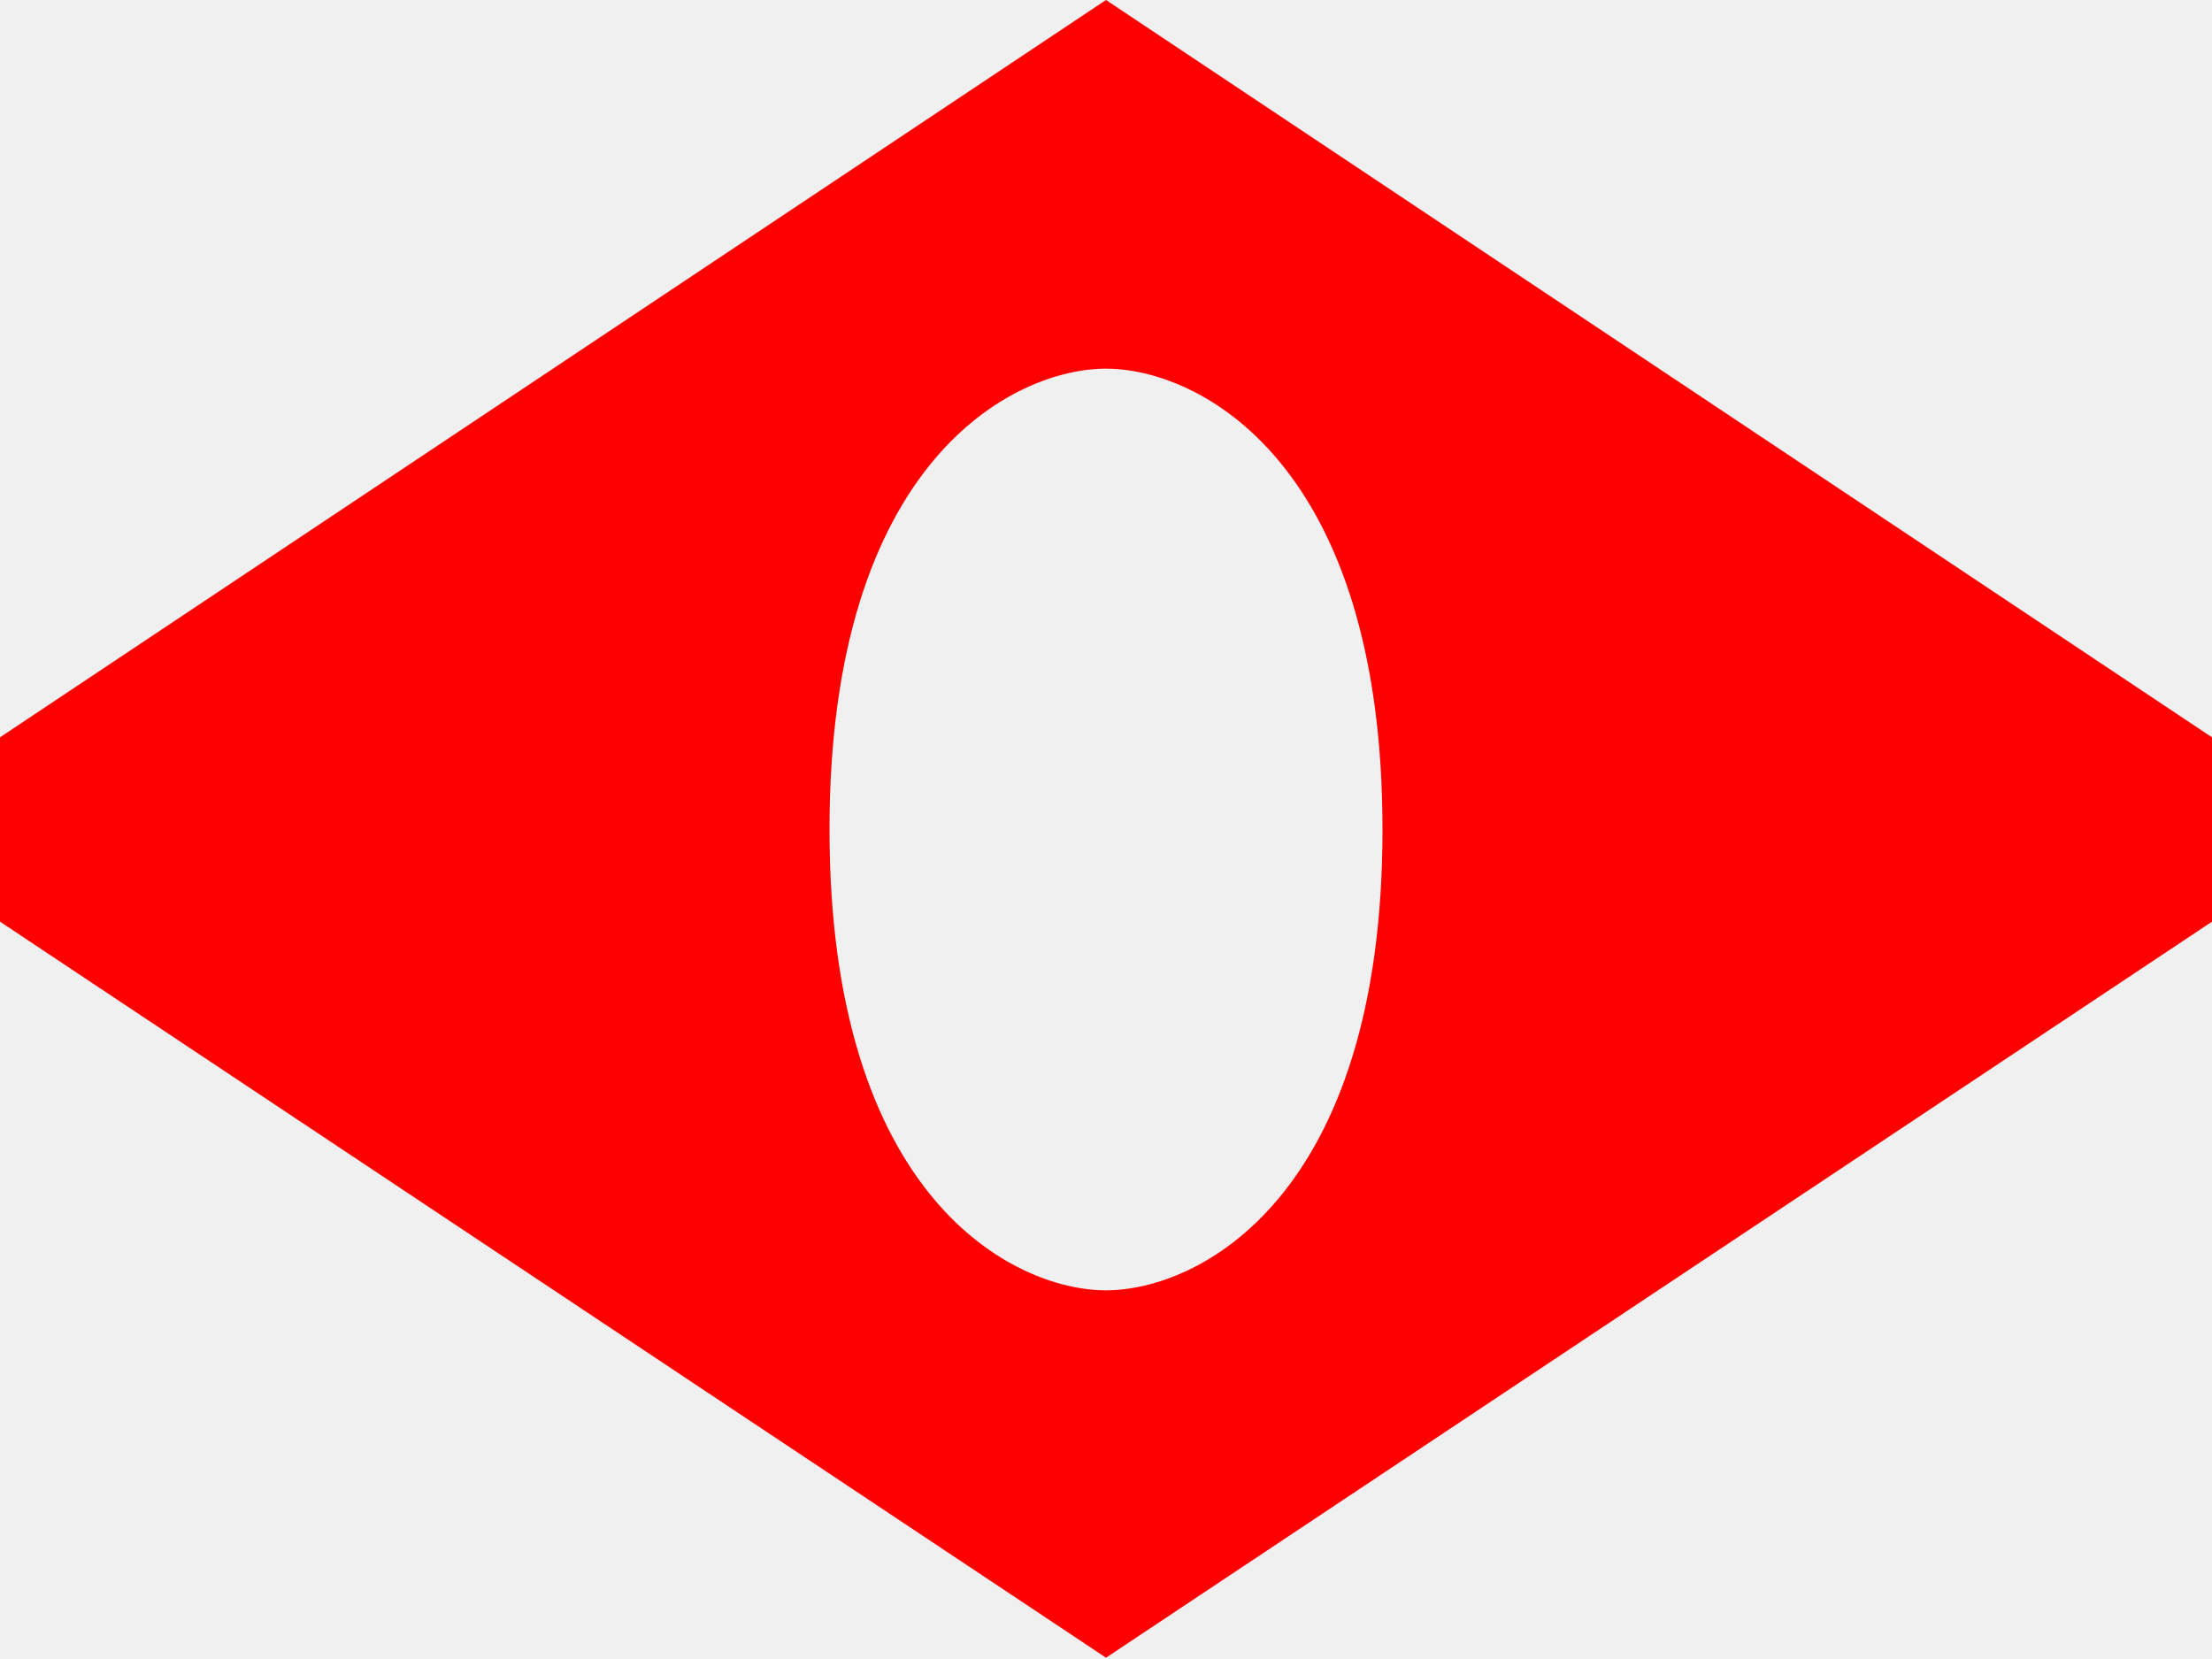
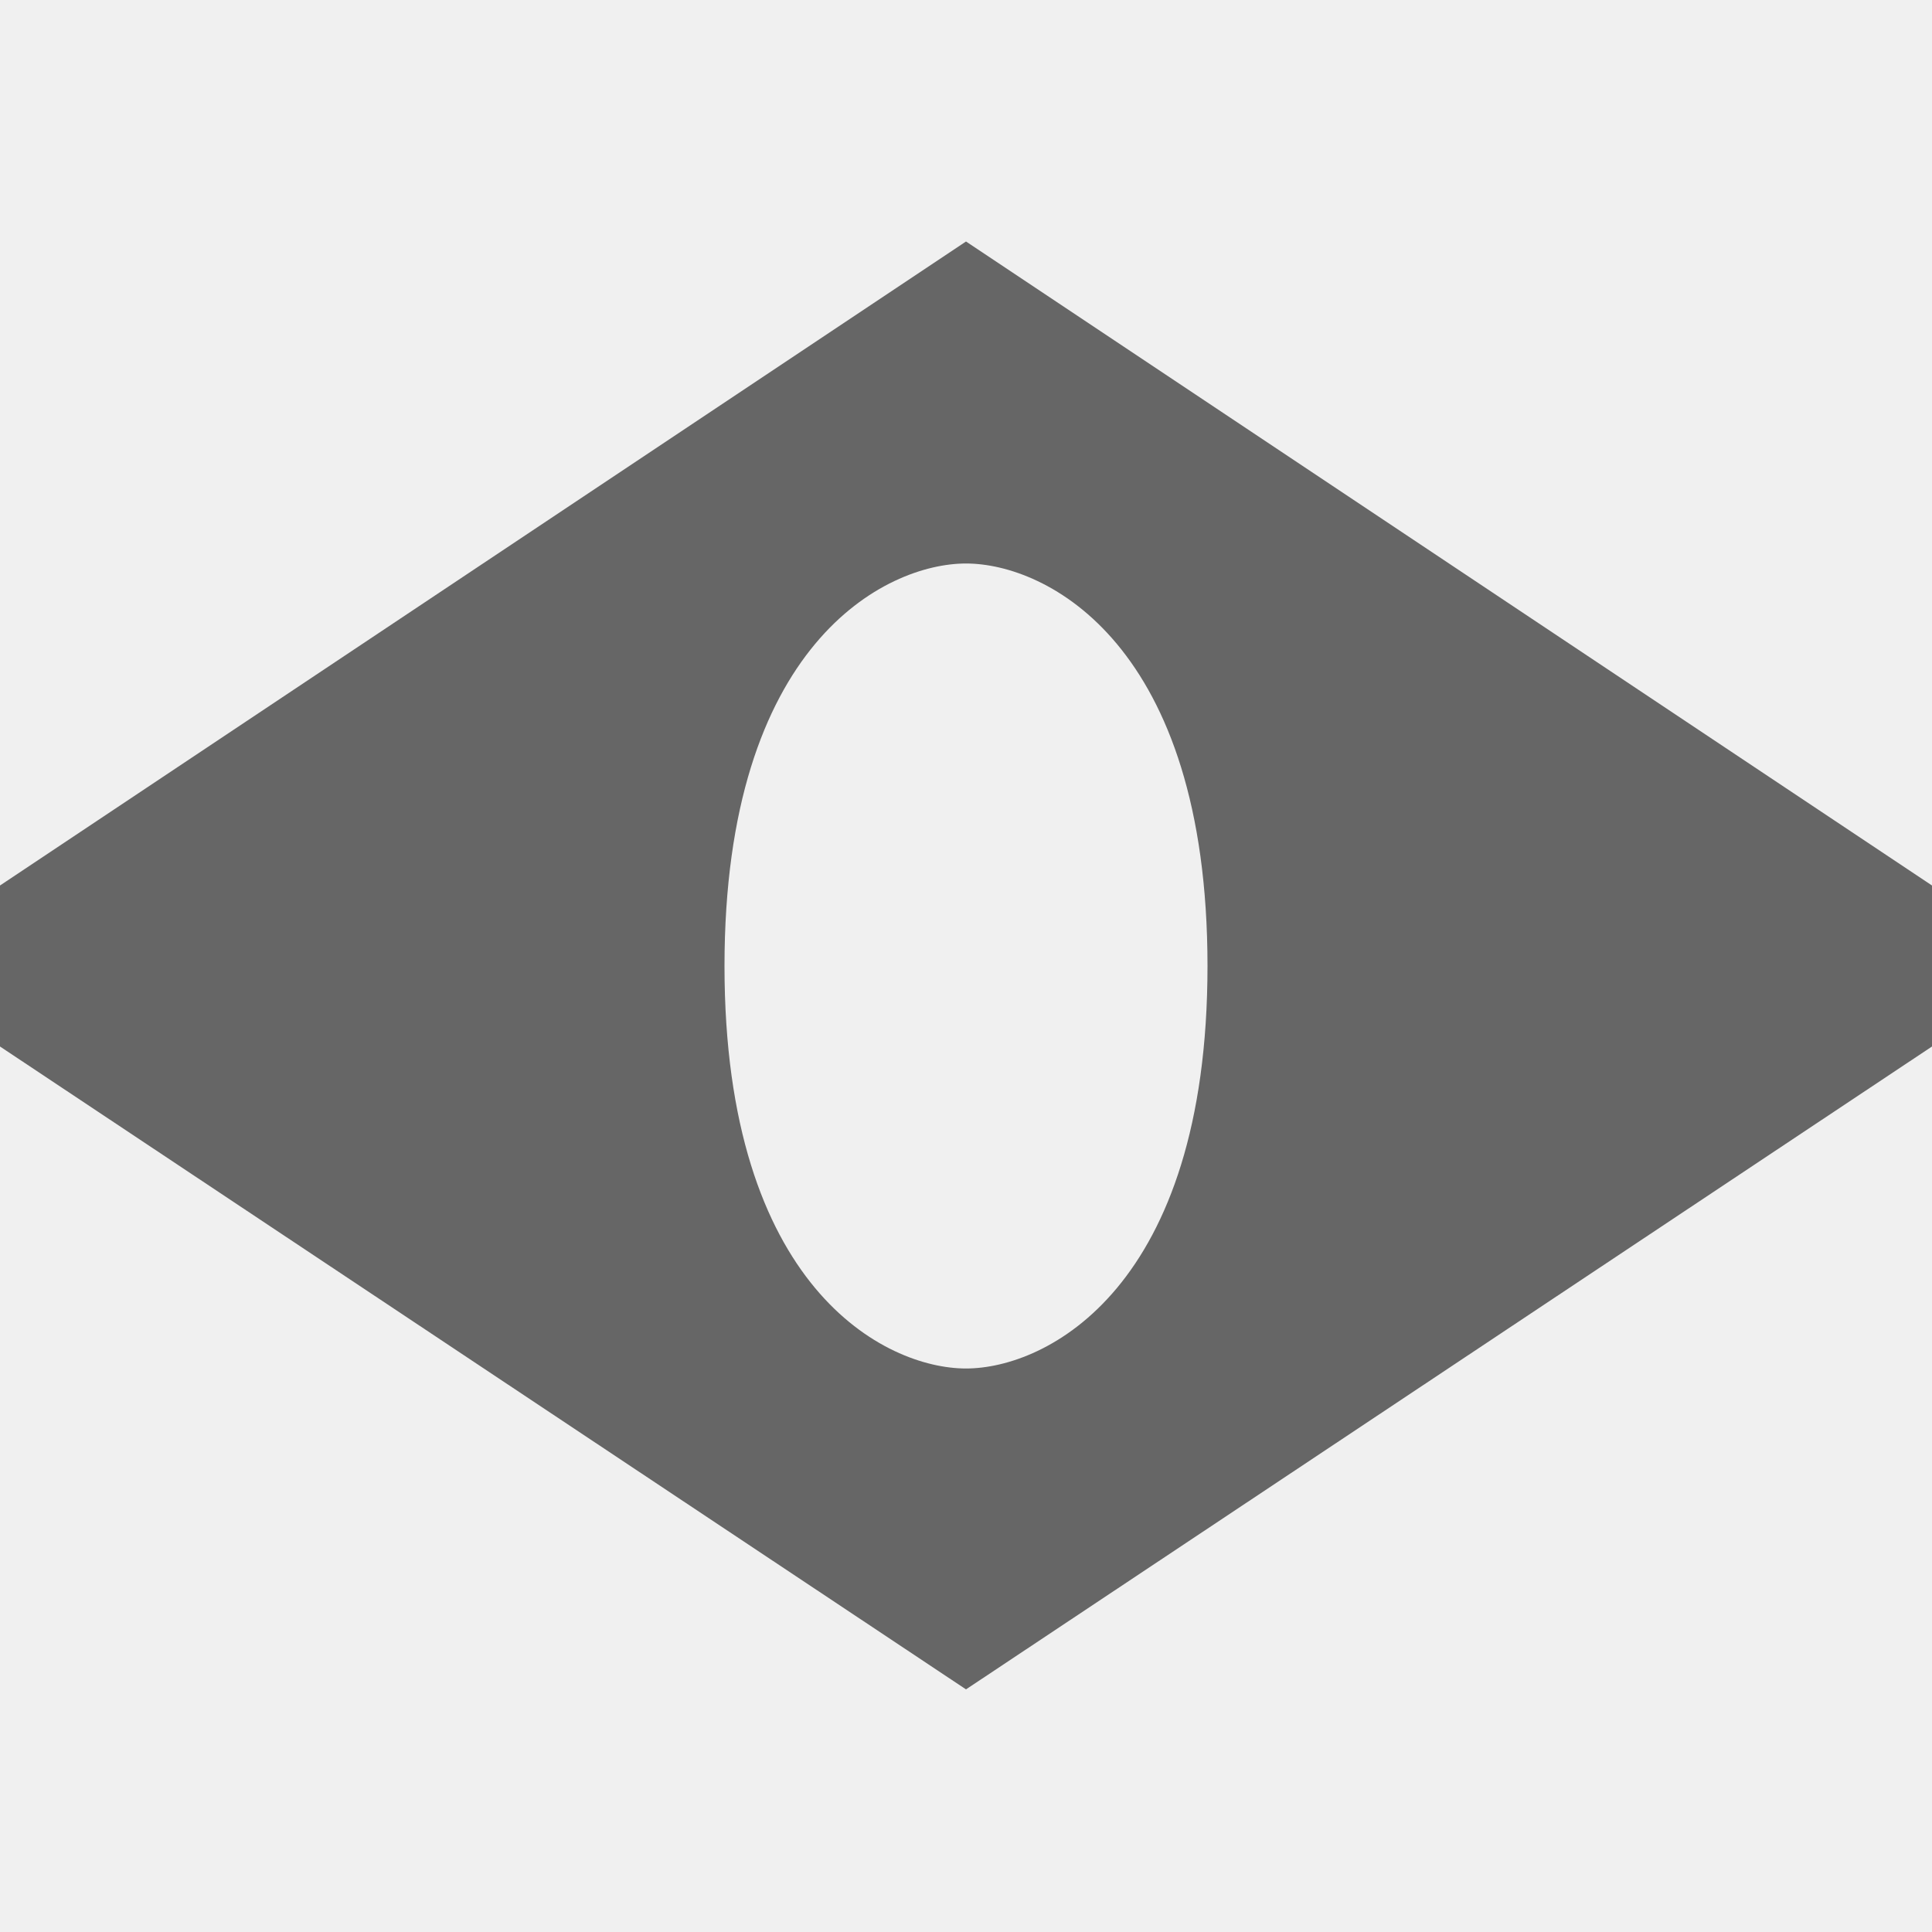
- <svg xmlns="http://www.w3.org/2000/svg" width="12" height="9" viewBox="0 0 12 9" fill="none">
+ <svg xmlns="http://www.w3.org/2000/svg" width="1em" height="1em" viewBox="0 0 12 9" fill="none">
  <g clip-path="url(#clip0_18_8)">
-     <path d="M12 4L6 0L0 4V5L6 8.993L12 5V4ZM6 7C5.5 7 4.5 6.5 4.5 4.5C4.5 2.5 5.5 2 6 2C6.5 2 7.5 2.5 7.5 4.5C7.5 6.5 6.5 7 6 7Z" fill="#FF0000" />
+     <path d="M12 4L6 0L0 4V5L6 8.993L12 5V4ZM6 7C5.5 7 4.5 6.5 4.5 4.5C4.5 2.5 5.5 2 6 2C6.5 2 7.5 2.5 7.5 4.5C7.5 6.5 6.5 7 6 7Z" fill="#666666" />
  </g>
  <defs>
    <clipPath id="clip0_18_8">
-       <rect width="12" height="9" fill="white" />
+       <rect width="12" height="9" fill="#666666" />
    </clipPath>
  </defs>
</svg>
